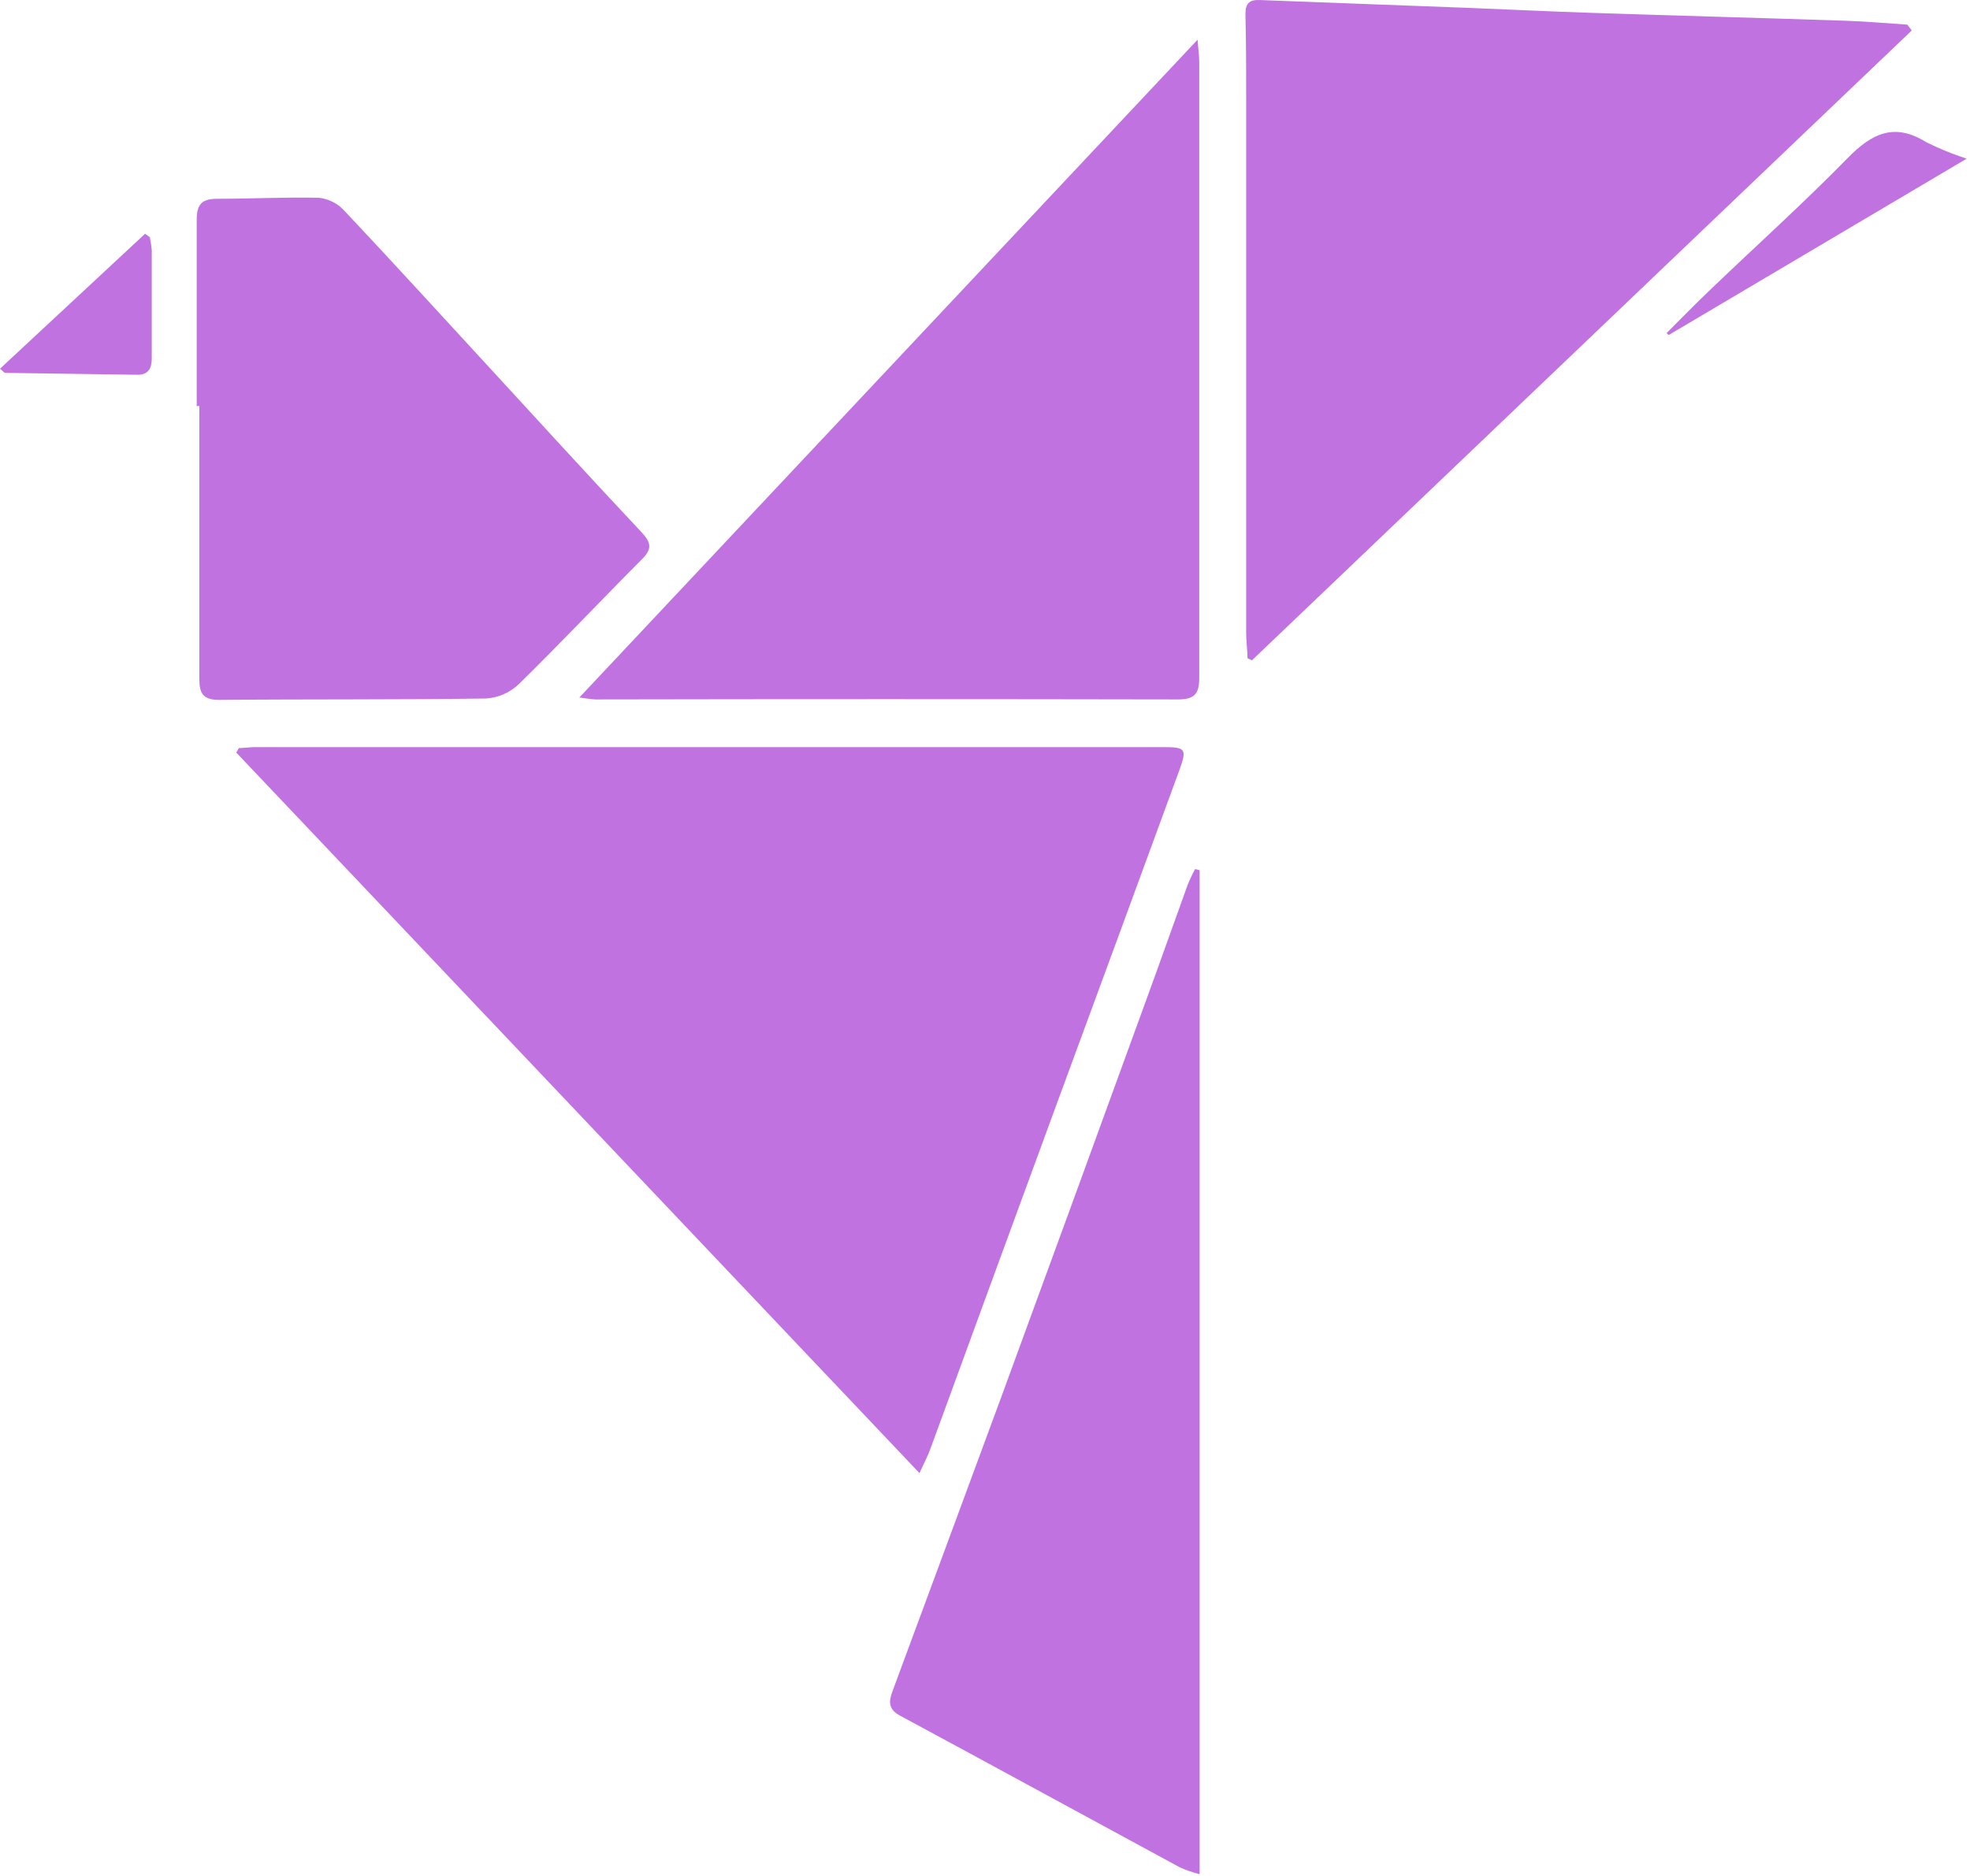
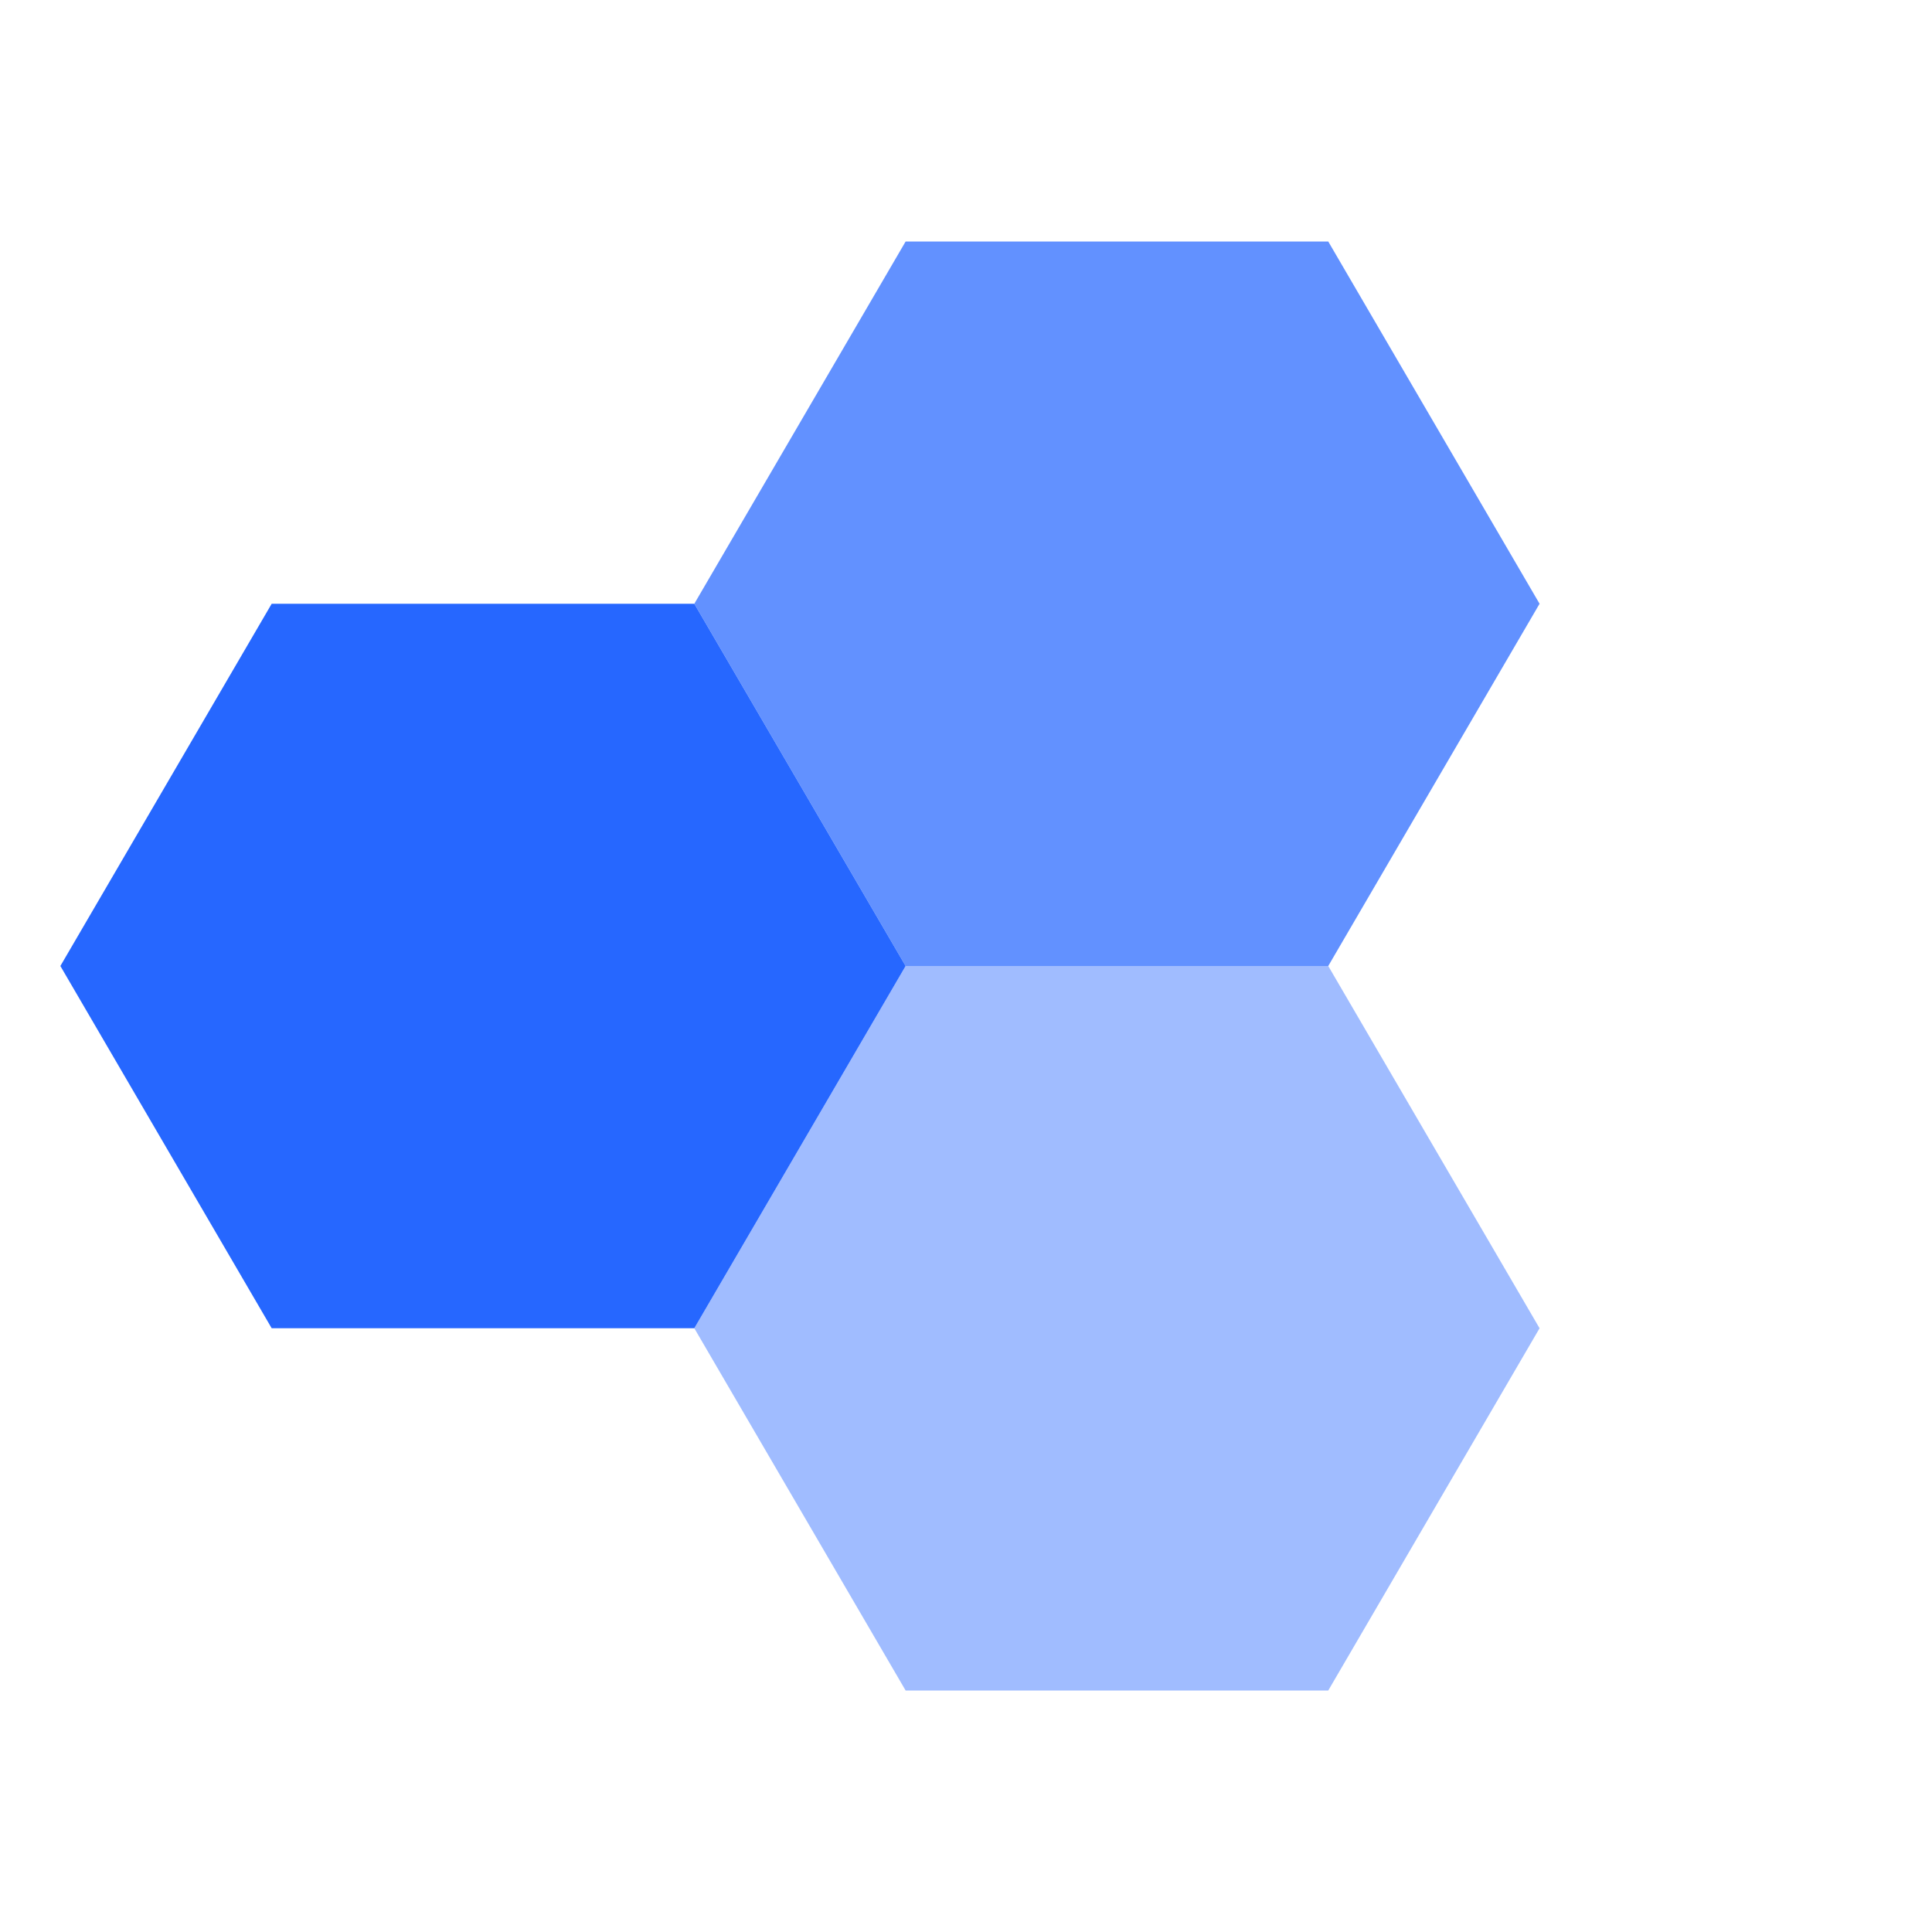
- <svg xmlns="http://www.w3.org/2000/svg" width="209" height="199" viewBox="0 0 209 199" fill="none">
-   <path d="M97.55 156.303L25.07 79.853L25.34 79.373C25.92 79.373 26.49 79.273 27.07 79.273H123.35C125.8 79.273 125.95 79.443 125.11 81.743C120.863 93.343 116.603 104.94 112.33 116.533C107.777 128.933 103.233 141.336 98.7 153.743C98.46 154.433 98.13 155.013 97.55 156.303Z" fill="#C072E0" />
-   <path d="M202.82 3.233L132.82 70.063L132.35 69.843C132.35 68.973 132.21 68.103 132.21 67.223C132.21 48.476 132.21 29.723 132.21 10.963C132.21 7.803 132.21 4.643 132.13 1.483C132.13 0.313 132.6 -0.037 133.64 0.003L155.71 0.833C160.08 1.003 164.46 1.223 168.83 1.363C177.83 1.663 186.83 1.903 195.83 2.203C198 2.273 200.18 2.473 202.35 2.613L202.82 3.233Z" fill="#C072E0" />
-   <path d="M61.46 74.013L127.05 4.213C127.14 5.353 127.23 5.973 127.23 6.593C127.23 28.386 127.23 50.176 127.23 71.963C127.23 73.773 126.57 74.223 124.88 74.213C104.3 74.173 83.723 74.173 63.15 74.213C62.72 74.193 62.27 74.103 61.46 74.013Z" fill="#C072E0" />
-   <path d="M20.87 43.083C20.87 36.503 20.87 29.923 20.87 23.343C20.87 21.703 21.38 21.083 23.06 21.093C26.65 21.093 30.24 20.903 33.83 20.983C34.841 21.097 35.78 21.565 36.48 22.303C41.65 27.793 46.74 33.373 51.85 38.923C57.25 44.793 62.62 50.683 68.08 56.493C69.08 57.573 69.2 58.233 68.13 59.313C63.74 63.713 59.49 68.233 55.05 72.583C54.107 73.487 52.874 74.029 51.57 74.113C42.14 74.253 32.69 74.173 23.25 74.263C21.43 74.263 21.14 73.453 21.15 71.933C21.15 62.323 21.15 52.703 21.15 43.083H20.87Z" fill="#C072E0" />
-   <path d="M127.27 92.333V198.863C126.552 198.677 125.849 198.433 125.17 198.133C115.27 192.773 105.39 187.373 95.48 182.033C94.24 181.363 94.28 180.553 94.68 179.463C98.527 169.083 102.367 158.696 106.2 148.303C111.42 134.07 116.617 119.833 121.79 105.593C123.21 101.713 124.58 97.803 125.99 93.913C126.226 93.332 126.493 92.765 126.79 92.213L127.27 92.333Z" fill="#C072E0" />
-   <path d="M176.81 35.343C178.38 33.773 179.93 32.183 181.54 30.653C186.37 26.023 191.34 21.553 196.02 16.773C198.57 14.163 200.97 12.973 204.35 15.083C205.737 15.775 207.174 16.36 208.65 16.833L177.04 35.543L176.81 35.343Z" fill="#C072E0" />
-   <path d="M15.89 25.163C15.989 25.612 16.059 26.066 16.1 26.523C16.1 30.353 16.1 34.183 16.1 38.013C16.1 39.113 15.73 39.773 14.55 39.763L0.55 39.563C0.45 39.563 0.36 39.413 0 39.123L15.39 24.803L15.89 25.163Z" fill="#C072E0" />
+ <svg xmlns="http://www.w3.org/2000/svg" width="64" height="64" viewBox="0 0 64 64" fill="none">
+   <polygon points="30,32 23,44 9,44 2,32 9,20 23,20" fill="#2667ff" />
+   <polygon points="51,20 44,32 30,32 23,20 30,8 44,8" fill="#2667ff" opacity="0.72" />
+   <polygon points="51,44 44,56 30,56 23,44 30,32 44,32" fill="#2667ff" opacity="0.44" />
</svg>
